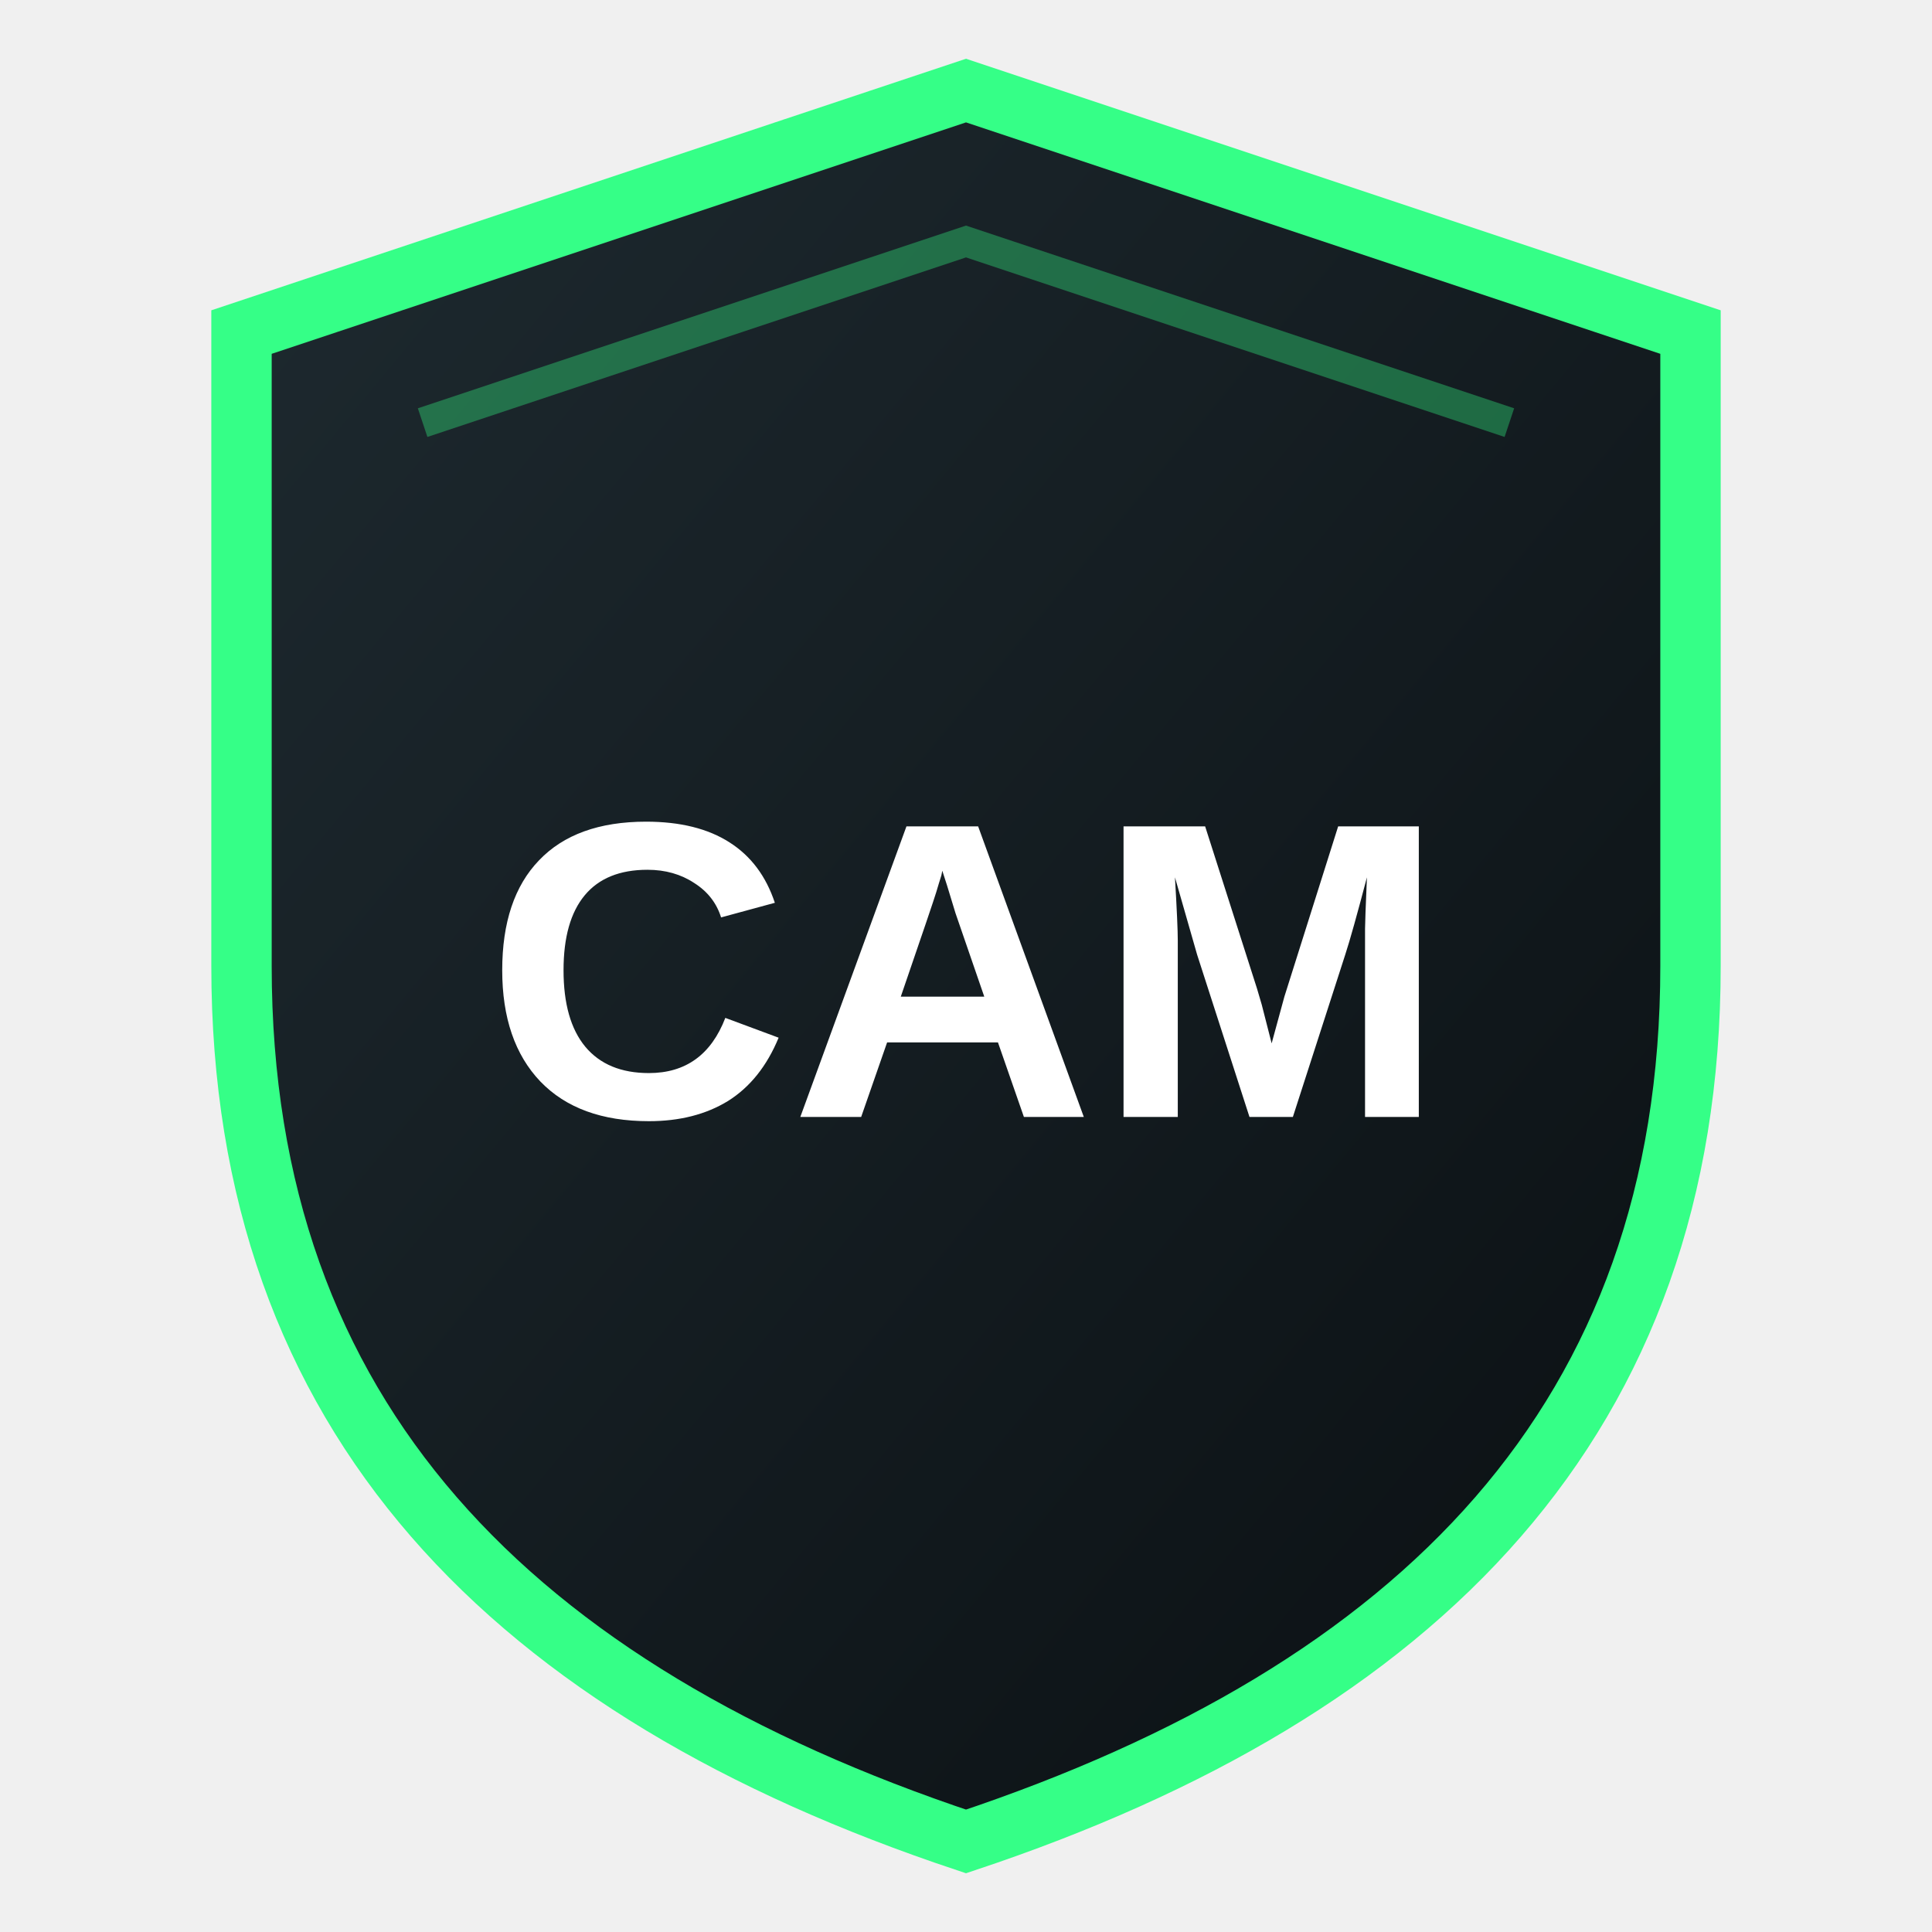
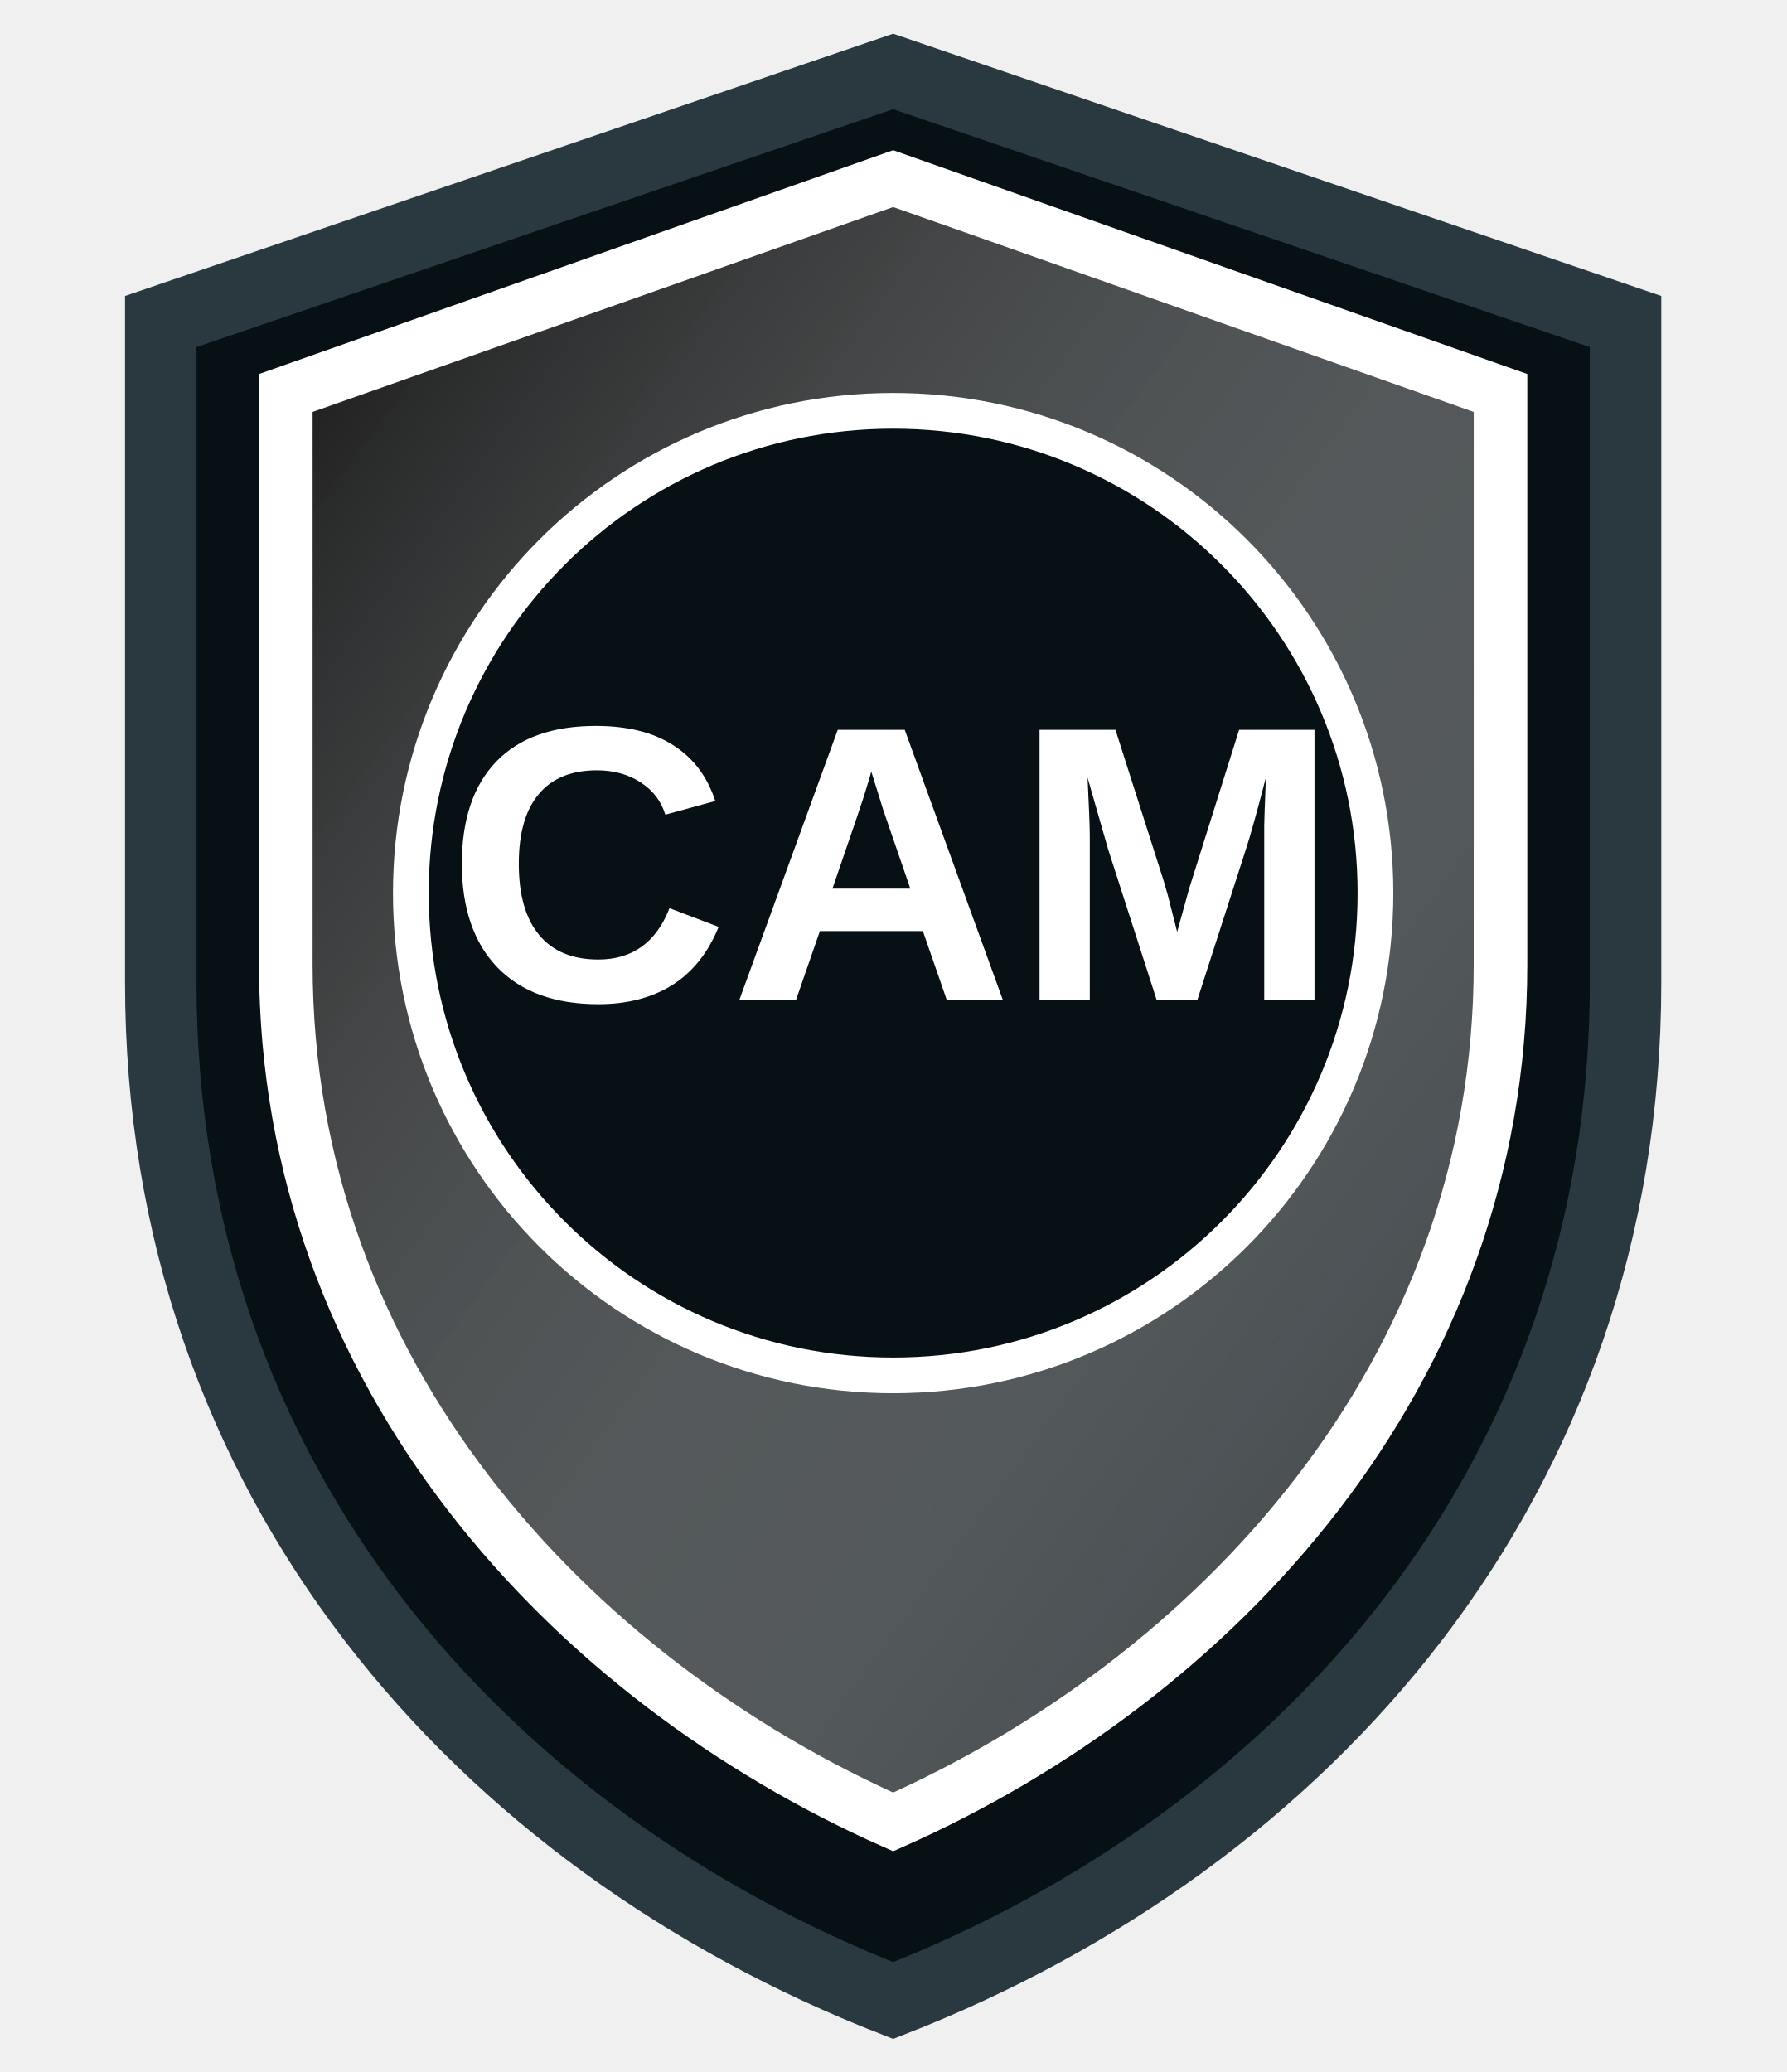
- <svg xmlns="http://www.w3.org/2000/svg" viewBox="0 0 64 64" role="img" aria-label="Atlético-MG">
+ <svg xmlns="http://www.w3.org/2000/svg" viewBox="0 0 100 116" role="img" aria-label="CAM">
  <defs>
    <linearGradient id="g" x1="0" y1="0" x2="1" y2="1">
-       <stop offset="0" stop-color="#1e2a30" />
-       <stop offset="1" stop-color="#0a0f12" />
+       <stop offset="0" stop-color="#111111" />
+       <stop offset="1" stop-color="#FFFFFF" stop-opacity=".18" />
    </linearGradient>
  </defs>
-   <path d="M32 3 56 11v21c0 15-9 24-24 29C17 56 8 47 8 32V11z" fill="url(#g)" stroke="#35ff87" stroke-width="2" />
-   <path d="M14 14 32 8l18 6" fill="none" stroke="#35ff87" stroke-opacity=".35" />
-   <text x="32" y="37" text-anchor="middle" fill="#fff" font-family="Arial,sans-serif" font-size="14" font-weight="800">CAM</text>
+   <path d="M50 4 L91 18 V55 C91 83 73 103 50 112 C27 103 9 83 9 55 V18 Z" fill="#071014" stroke="#2A3940" stroke-width="4" />
+   <path d="M50 10 L84 22 V54 C84 77 68 94 50 102 C32 94 16 77 16 54 V22 Z" fill="url(#g)" stroke="#FFFFFF" stroke-width="3" />
+   <circle cx="50" cy="50" r="27" fill="#071014" stroke="#FFFFFF" stroke-width="2" />
+   <text x="50" y="56" text-anchor="middle" font-family="Arial, sans-serif" font-size="22" font-weight="800" fill="#FFFFFF">CAM</text>
</svg>
